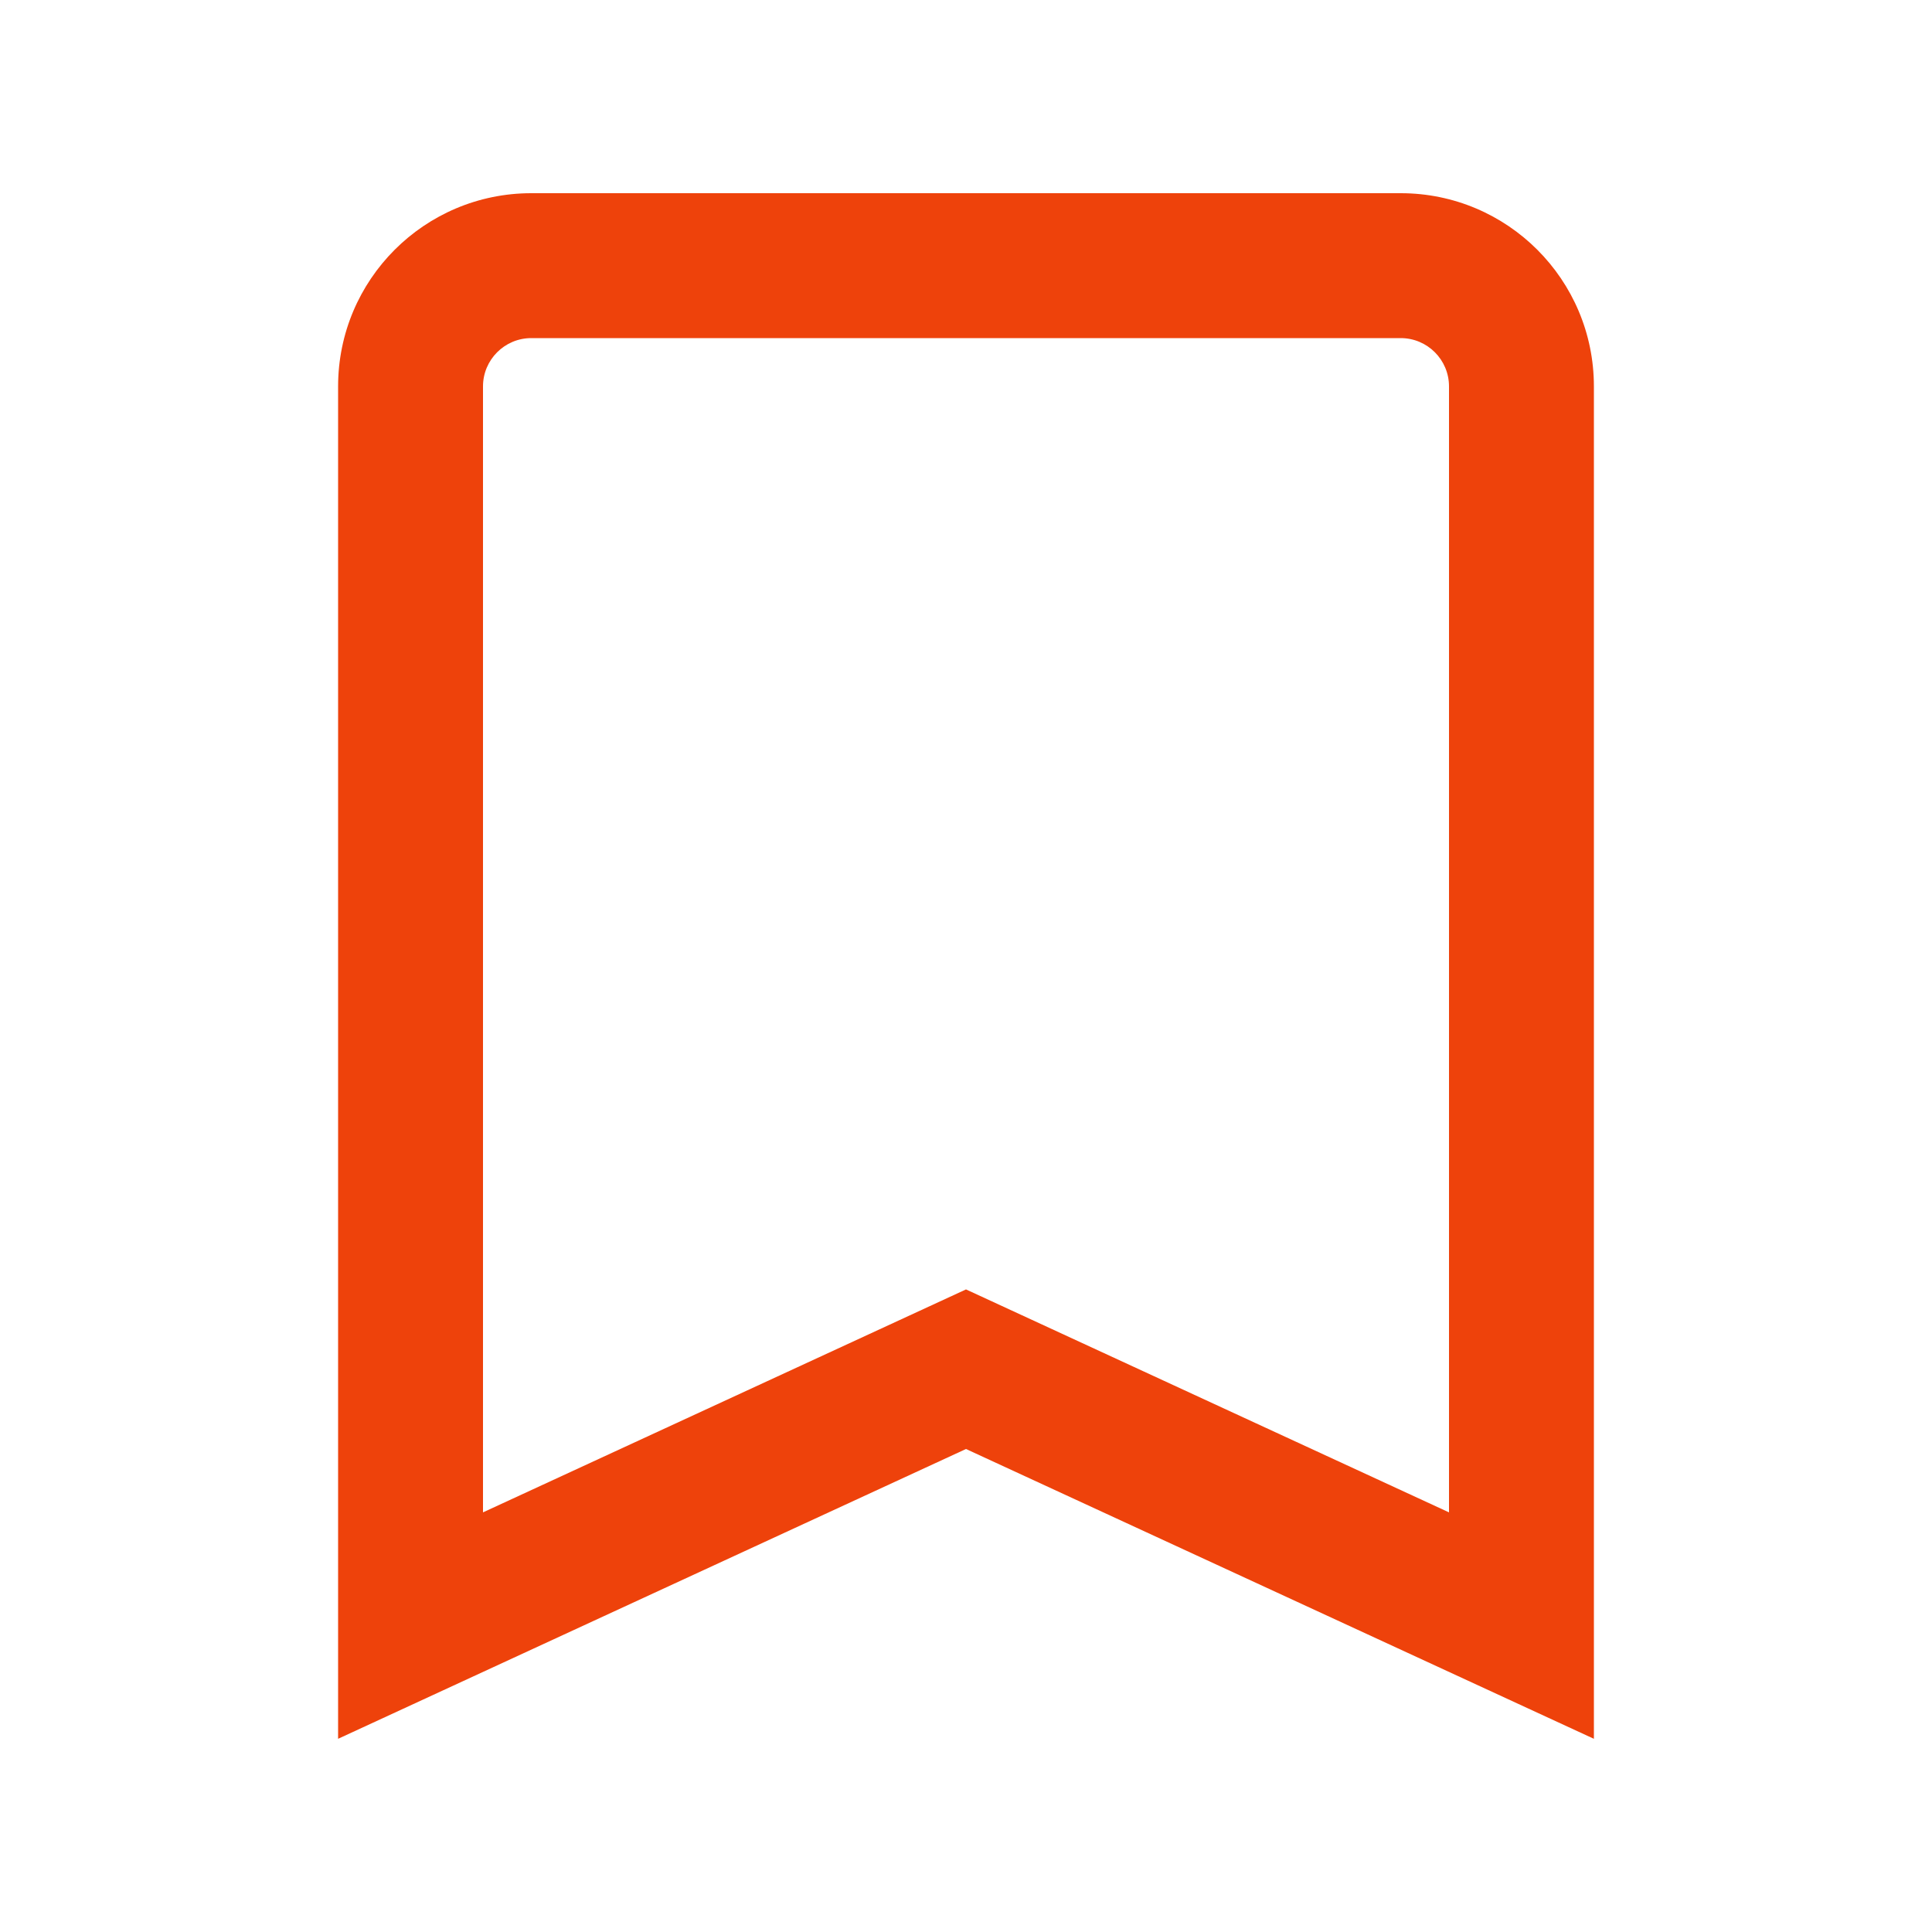
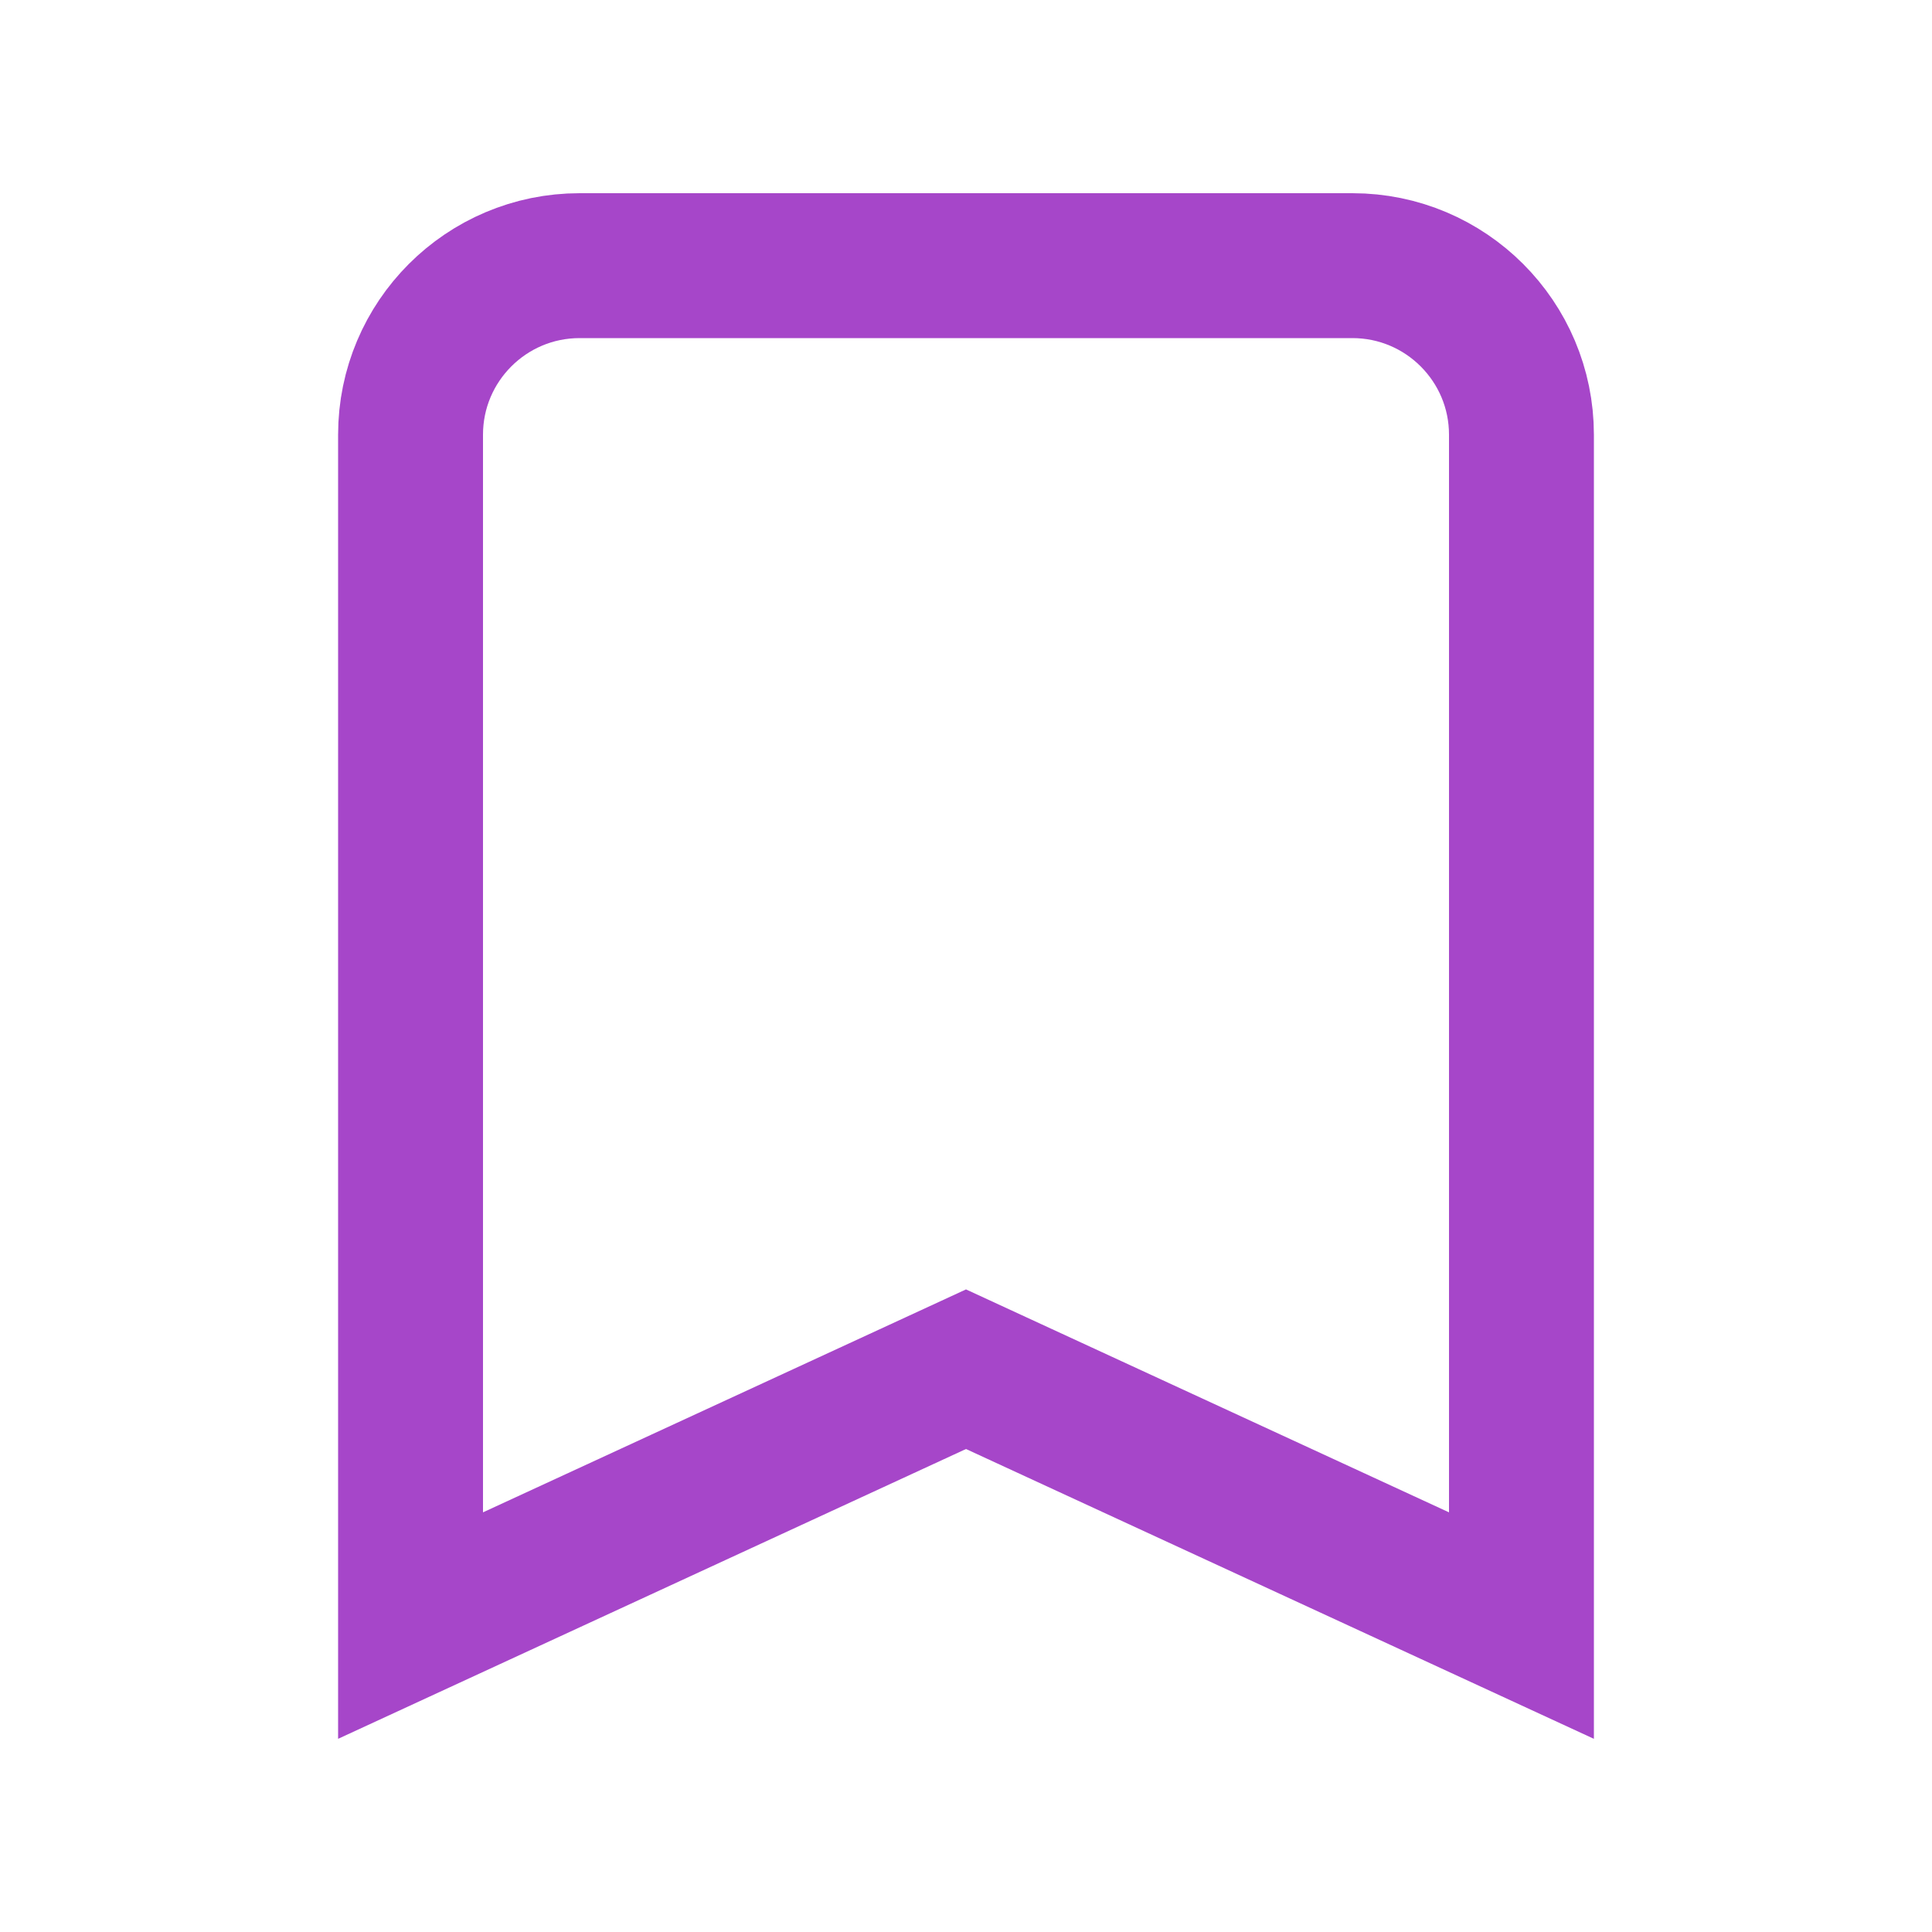
<svg xmlns="http://www.w3.org/2000/svg" width="20" height="20" viewBox="0 0 20 20" fill="none">
-   <path fill-rule="evenodd" clip-rule="evenodd" d="M10 15L16.5 18V4C16.5 2.895 15.605 2 14.5 2H5.5C4.395 2 3.5 2.895 3.5 4V18L10 15ZM5 15.656L10 13.348L15 15.656V4C15 3.724 14.776 3.5 14.5 3.5H5.5C5.224 3.5 5 3.724 5 4V15.656Z" fill="#EE420B" />
+   <path d="M9.686 14.319L4.25 16.828V4.5C4.25 3.534 5.034 2.75 6 2.75H14C14.966 2.75 15.75 3.534 15.75 4.5V16.828L10.314 14.319L10 14.174L9.686 14.319Z" stroke="#A646C9" stroke-width="1.5" />
</svg>
